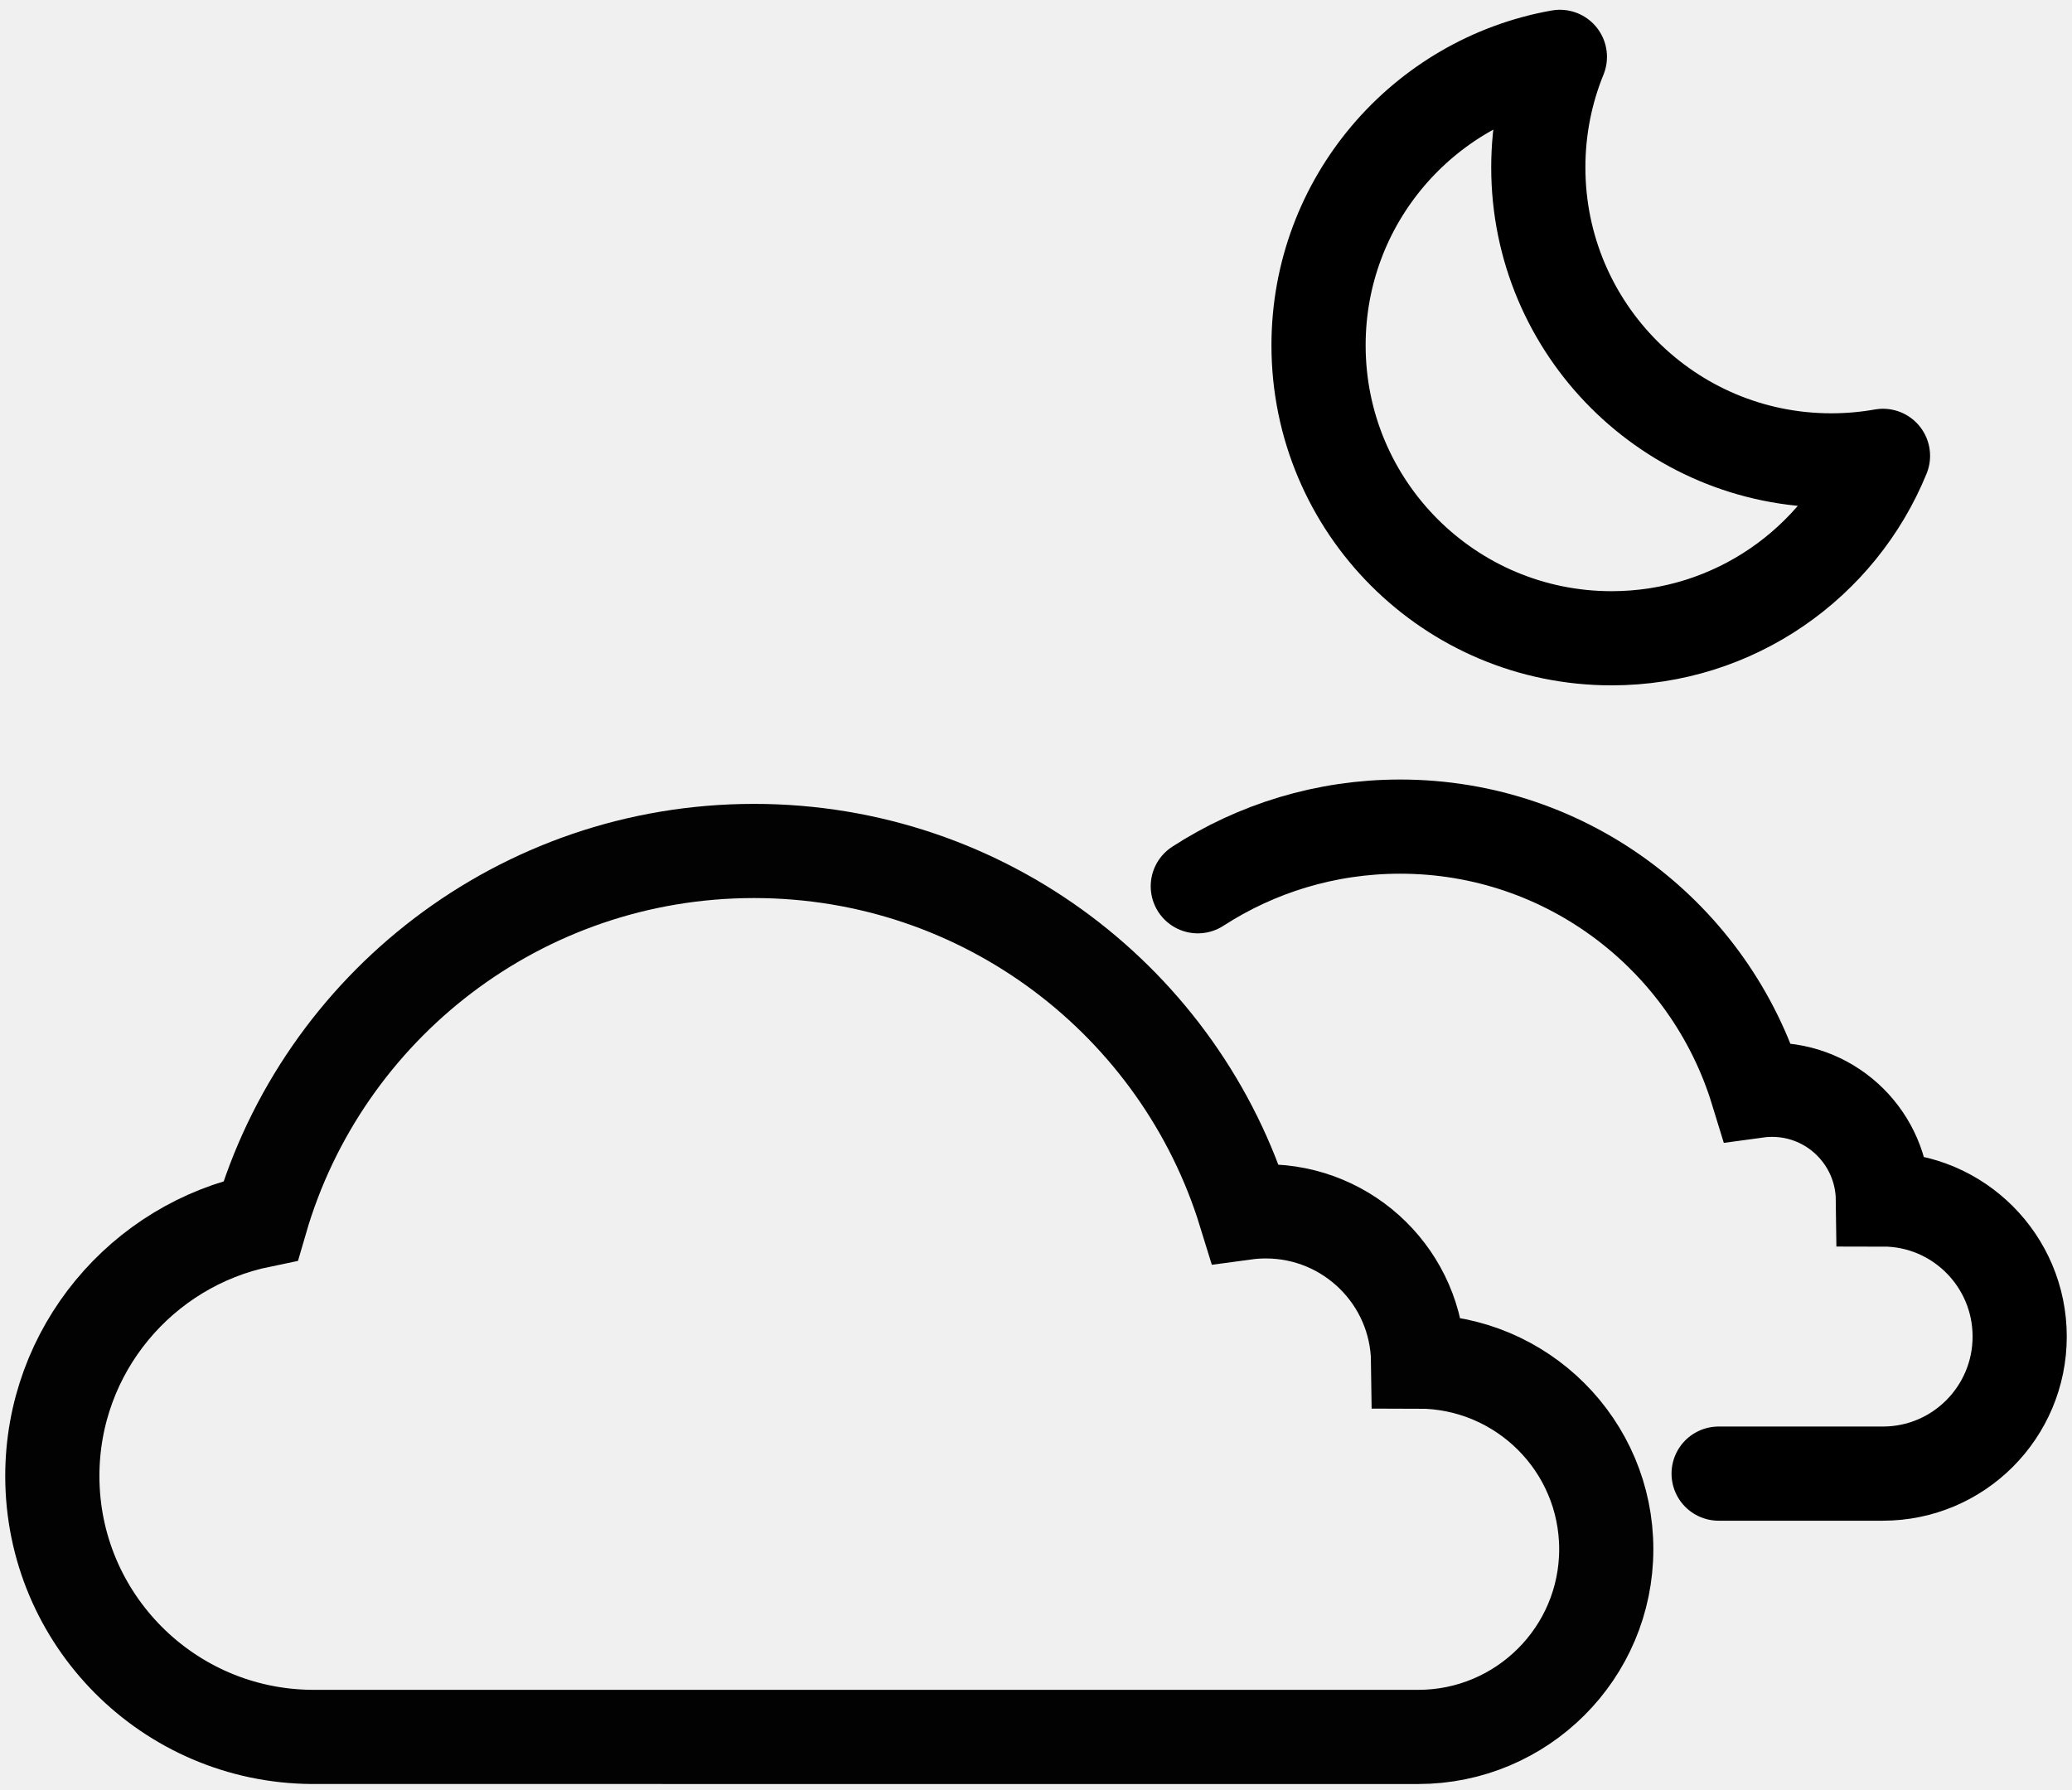
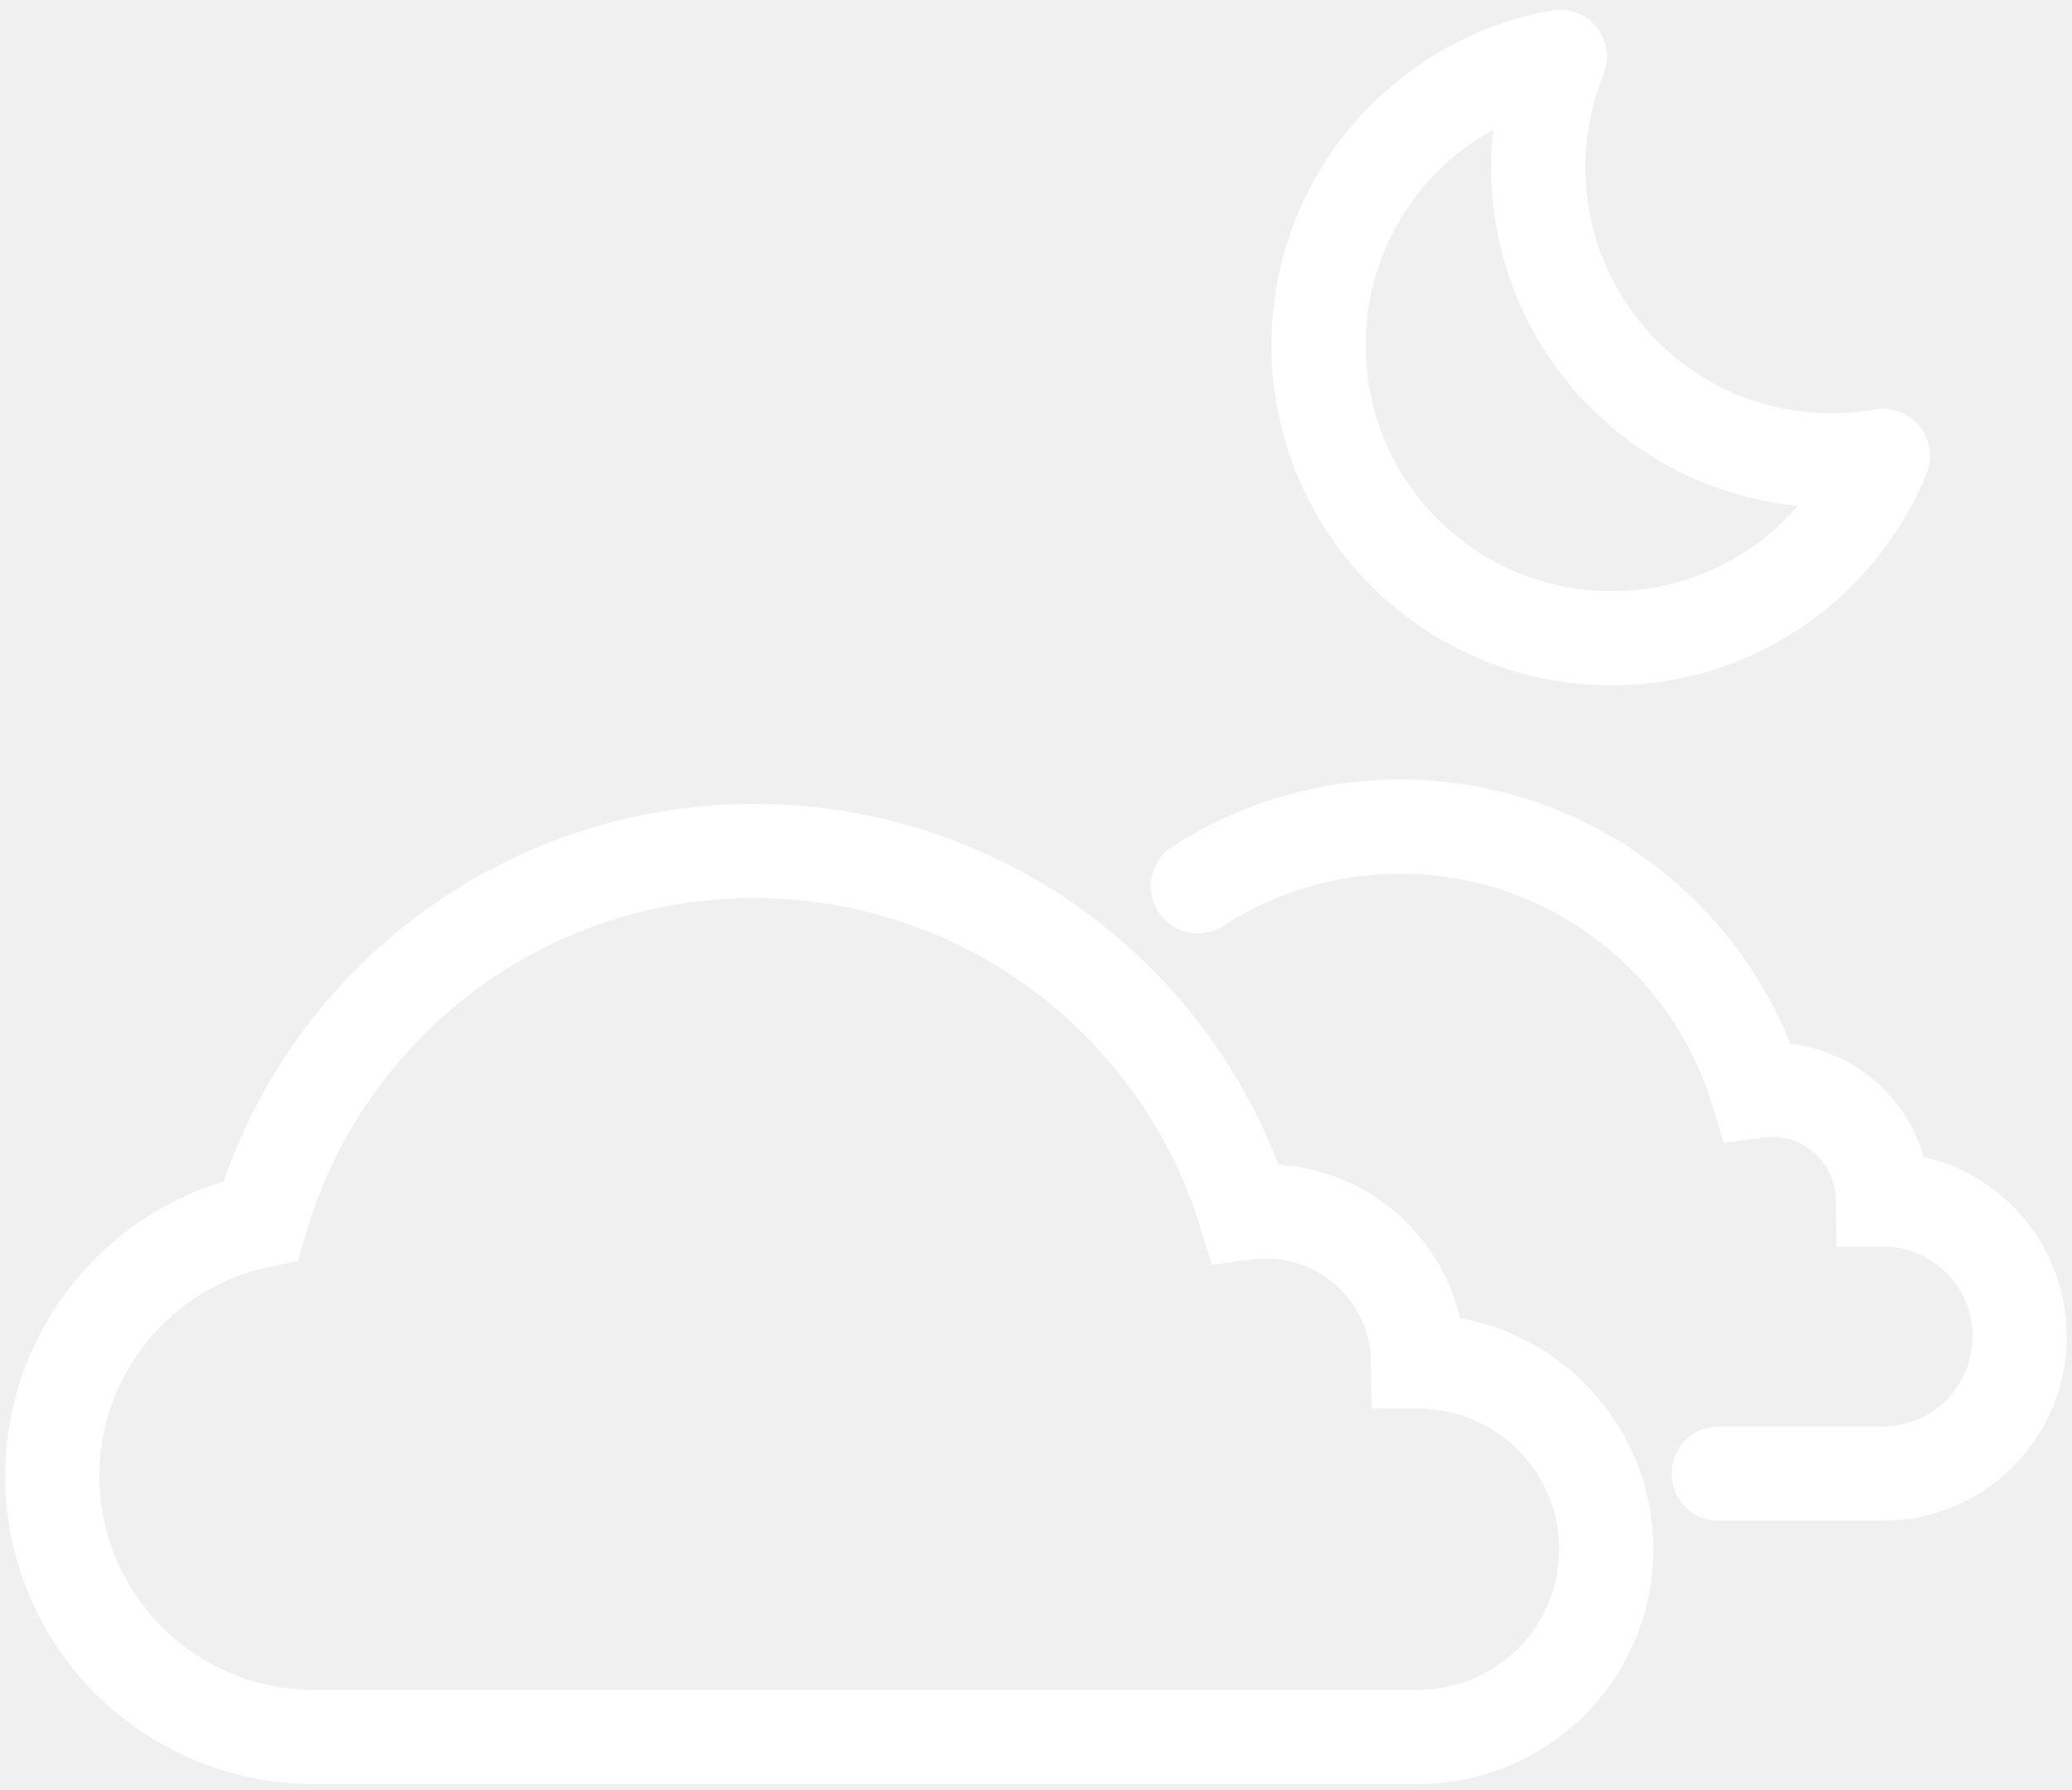
<svg xmlns="http://www.w3.org/2000/svg" width="198px" height="171px" viewBox="0 0 198 171" version="1.1">
  <defs />
  <g id="Page-1" stroke="none" stroke-width="1" fill="none" fill-rule="evenodd">
-     <g id="Cloud-+-Light-Rain-+-Moon-Copy-2" transform="translate(5, 5)" stroke="#000000" stroke-width="9">
+     <g id="Cloud-+-Light-Rain-+-Moon-Copy-2" transform="translate(5, 5)" stroke="#fff" stroke-width="9">
      <g id="Cloud" transform="translate(0, 76)" opacity="0.99">
        <path d="M113.98,34.904 C107.817,14.883 89.14,0.328 67.056,0.328 C44.701,0.328 25.836,15.243 19.911,35.645 C8.545,37.986 0,48.03 0,60.065 C0,73.776 11.091,84.903 24.809,84.999 L130.517,85 C140.446,85 148.494,76.968 148.494,67.061 C148.494,57.154 140.446,49.122 130.517,49.122 C130.419,41.18 123.937,34.771 115.955,34.771 C115.285,34.771 114.626,34.816 113.98,34.904 Z" id="Cloud-2" />
      </g>
      <g id="Moon" transform="translate(121, 0)" stroke-linecap="round" stroke-linejoin="round">
        <path d="M53.938,38.566 C49.768,48.792 39.726,56 28,56 C12.536,56 0,43.464 0,28 C0,14.221 9.953,2.766 23.062,0.434 C21.733,3.694 21,7.262 21,11 C21,26.464 33.536,39 49,39 C50.685,39 52.335,38.851 53.938,38.566 L53.938,38.566 Z" id="Oval-31" />
      </g>
      <path d="M159.231,135.835 L174.931,135.835 C182.149,135.835 188,129.969 188,122.734 C188,115.499 182.149,109.634 174.931,109.634 C174.86,103.833 170.148,99.153 164.345,99.153 C163.858,99.153 163.378,99.186 162.909,99.25 C158.429,84.629 144.851,74 128.796,74 C121.671,74 115.033,76.094 109.462,79.701" id="Cloudy" stroke-linecap="round" />
    </g>
  </g>
</svg>
